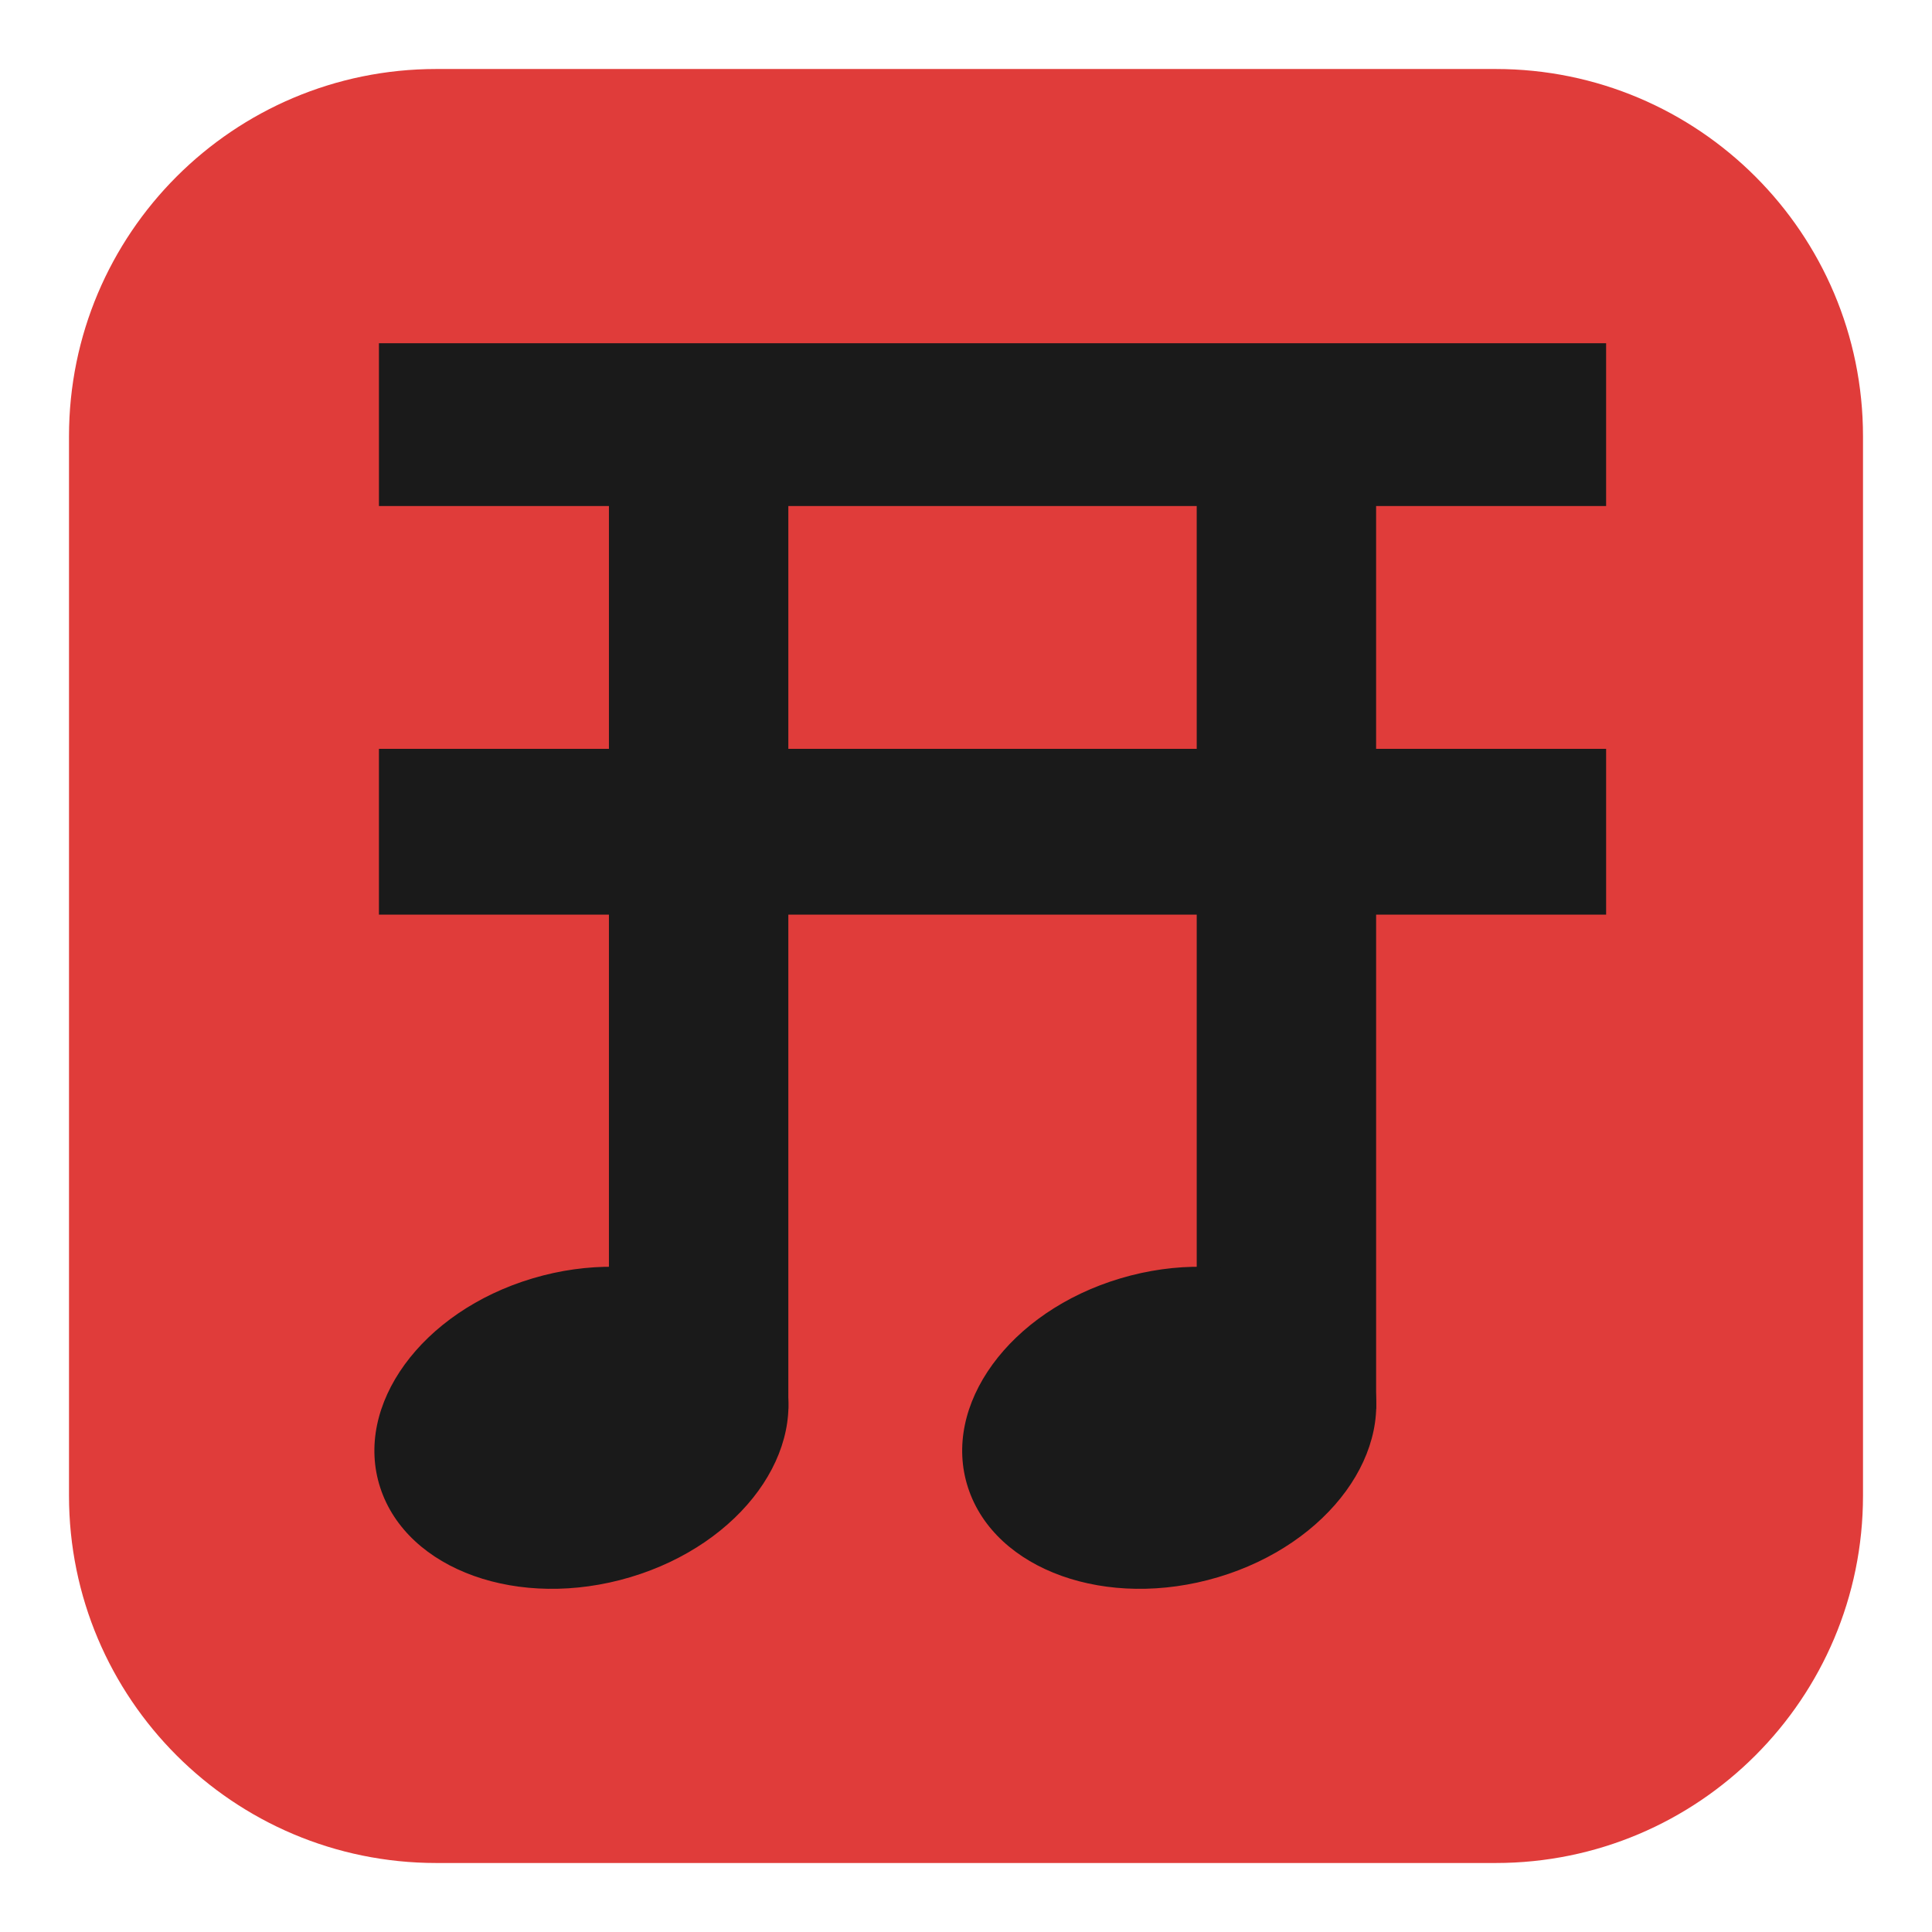
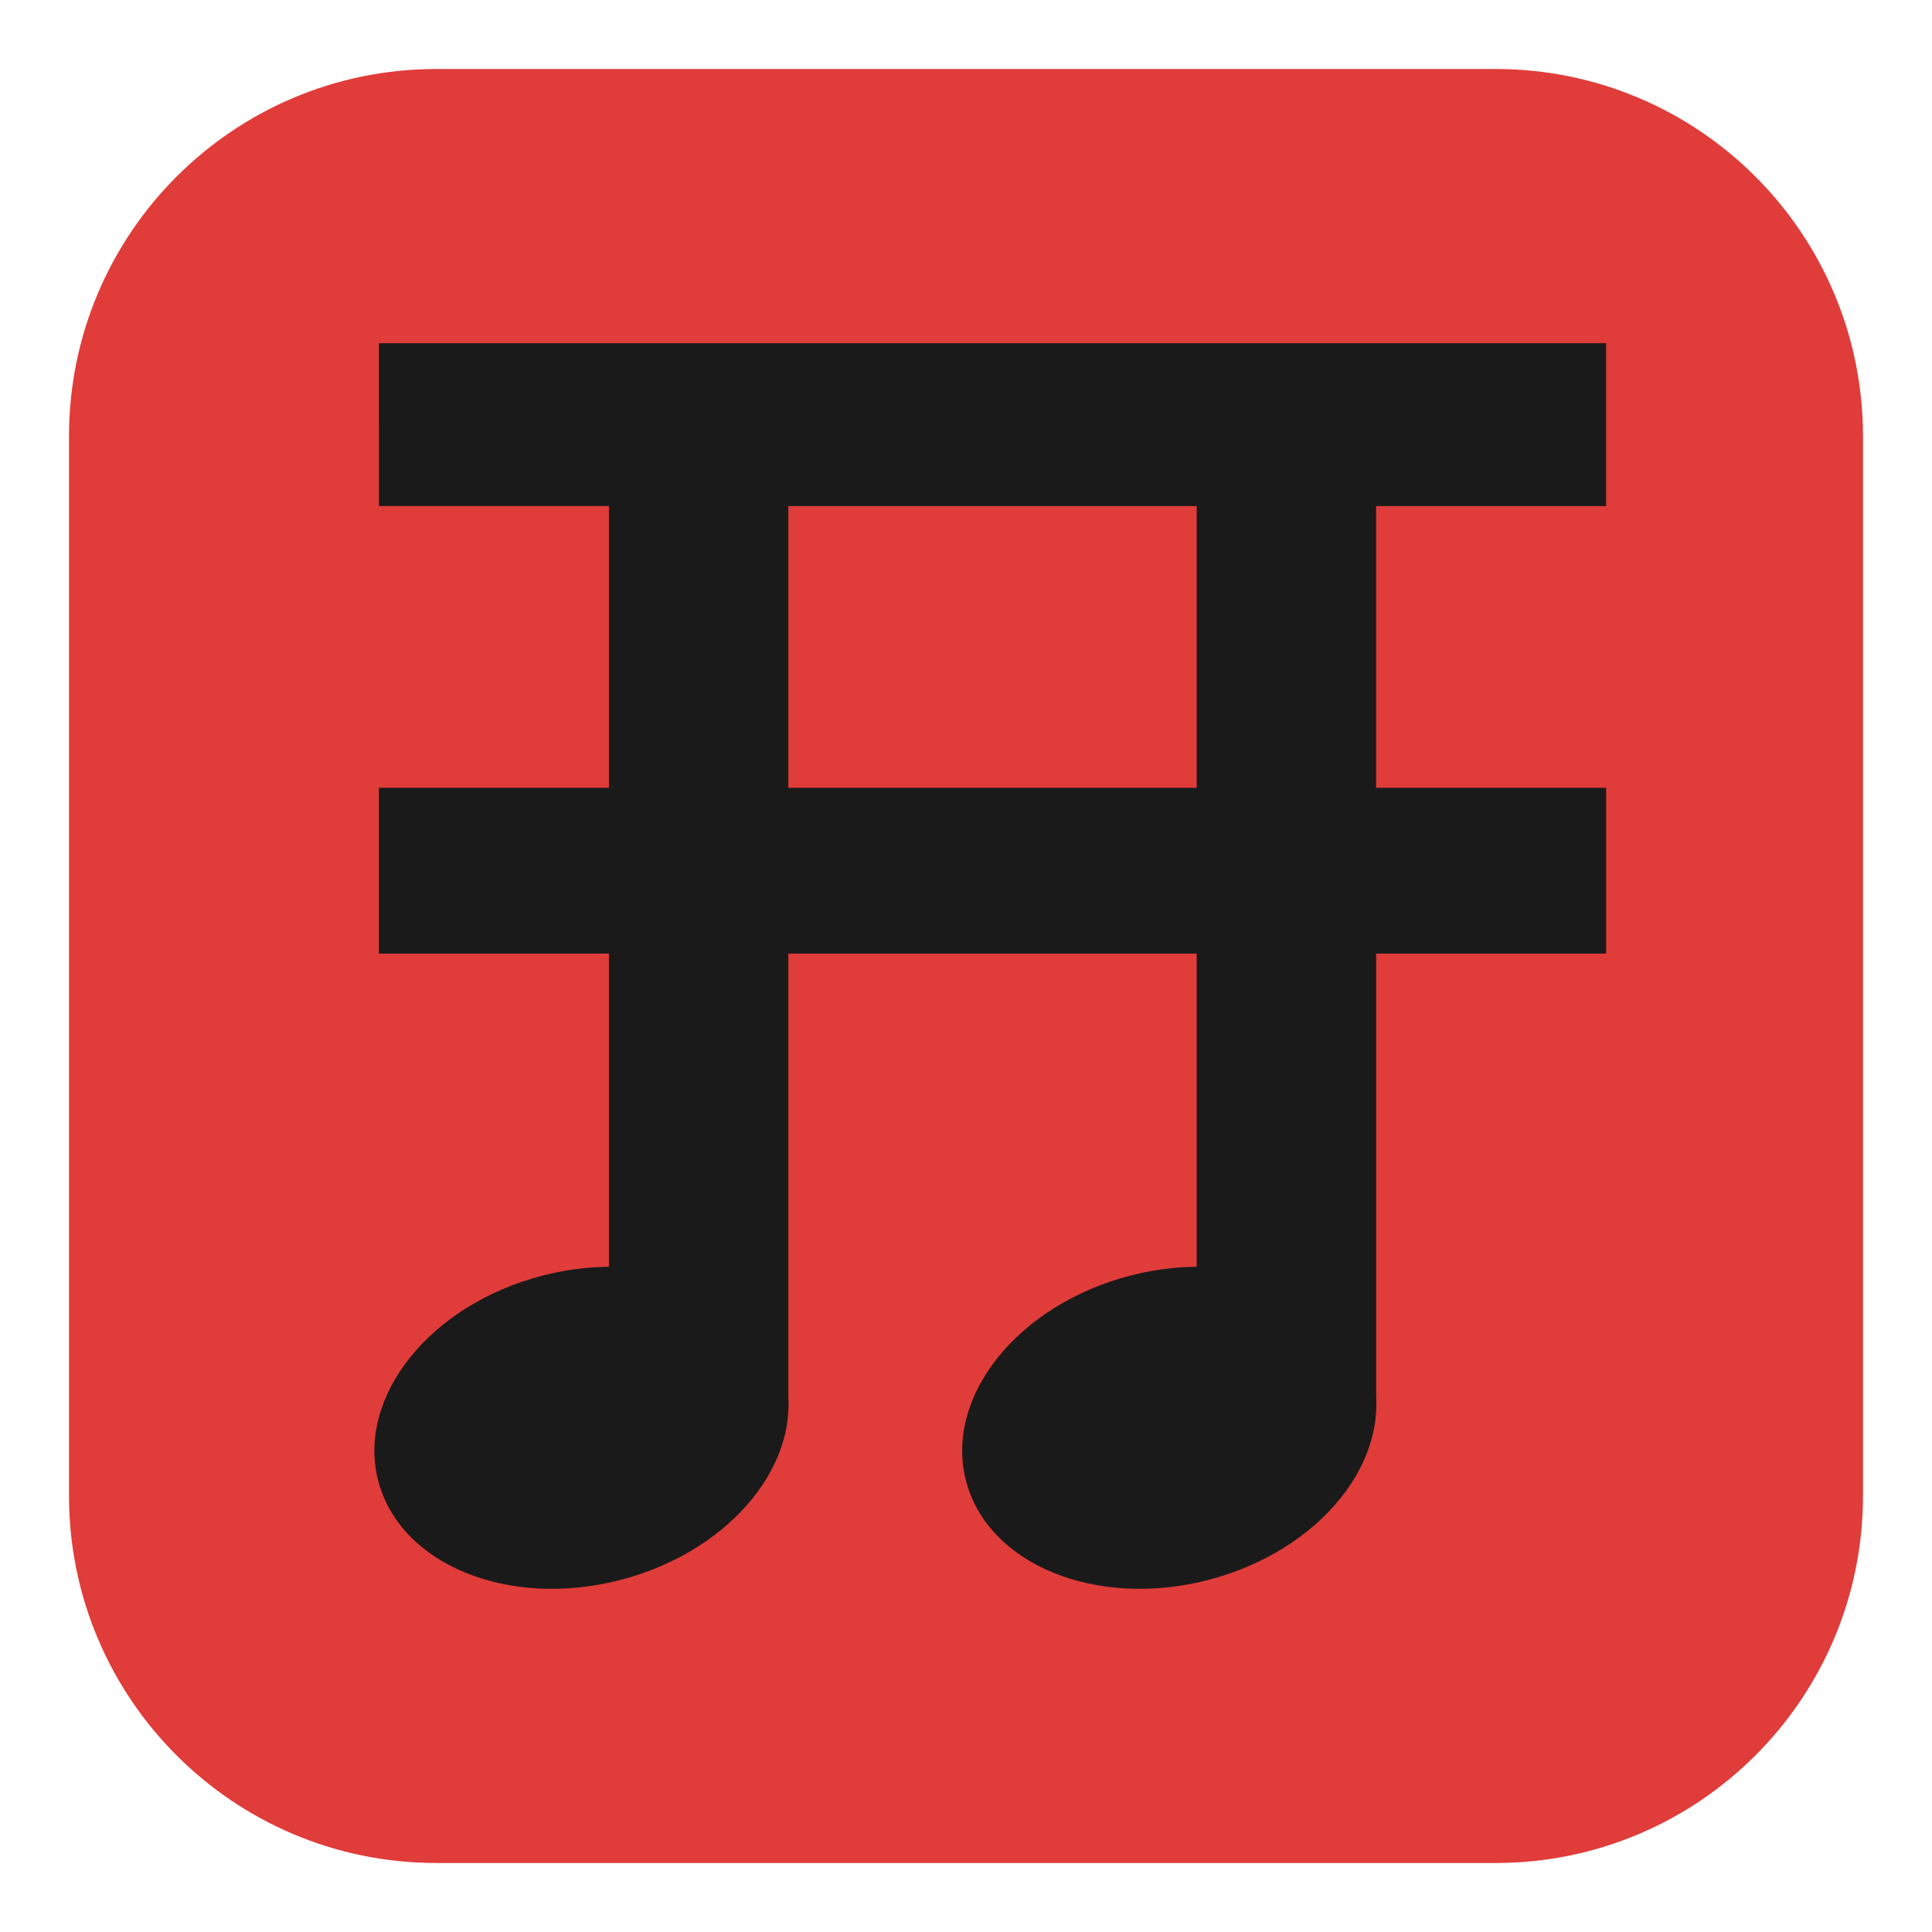
<svg xmlns="http://www.w3.org/2000/svg" width="210mm" height="210mm" viewBox="0 0 210 210" version="1.1" id="svg8">
  <defs id="defs2">
    <rect x="12.532" y="13.334" width="161.702" height="196.386" id="rect847" />
  </defs>
  <g id="layer1">
    <rect style="fill:#e03c3a;fill-opacity:1;stroke-width:0.262" id="rect840" width="195" height="195" x="7.5" y="7.5" ry="39.928" />
    <g id="g1028" transform="matrix(1,0,0,0.9999984,8.707729,12.92675)" style="fill:#1a1a1a;fill-opacity:1">
      <g aria-label="开" transform="translate(7.147727,-23.0927)" id="text845" style="font-style:normal;font-weight:normal;font-size:158.044px;line-height:1.25;font-family:sans-serif;white-space:pre;shape-inside:url(#rect847);fill:#1a1a1a;fill-opacity:1;stroke:none">
-         <path d="m 69.833,91.564 5.35e-4,-4.583 -3.33e-4,-21.809 h 44.389 l 8.1e-4,26.392 z m 88.889,0 h -25 l -3.1e-4,-26.392 h 25 L 158.722,47.471 H 25.333 l 7.29e-4,17.701 h 25 l -3.33e-4,21.651 6.6e-5,4.741 H 25.333 v 18.017 h 25 v 12.171 l -6.6e-5,41.57 h 19.5 l -1.03e-4,-41.57 v -12.171 h 44.39 v 53.74 l 19.5,1.7e-4 -2e-5,-53.74 h 25 z" style="font-style:normal;font-variant:normal;font-weight:bold;font-stretch:normal;font-family:sans-serif;-inkscape-font-specification:'sans-serif Bold';fill:#1a1a1a;fill-opacity:1" id="path938" />
+         <path d="m 69.833,95.798 5.35e-4,-4.583 -3.33e-4,-26.042 h 44.389 l 8.1e-4,30.625 z m 88.889,0 h -25 l -3.1e-4,-30.625 h 25 L 158.722,47.471 H 25.333 l 7.29e-4,17.701 h 25 l -3.33e-4,25.884 6.6e-5,4.741 H 25.333 v 18.017 h 25 v 7.937 l -6.6e-5,41.57 h 19.5 l -1.03e-4,-41.57 v -7.937 h 44.39 v 49.507 l 19.5,1.7e-4 -2e-5,-49.507 h 25 z" style="font-style:normal;font-variant:normal;font-weight:bold;font-stretch:normal;font-family:sans-serif;-inkscape-font-specification:'sans-serif Bold';fill:#1a1a1a;fill-opacity:1" id="path938" />
      </g>
      <ellipse style="fill:#1a1a1a;fill-opacity:1;stroke-width:0.209" id="path853" transform="matrix(0.9582627,-0.2858891,0.3109427,0.9504287,0,0)" ry="17.086" rx="22.816" cy="151.961" cx="7.556" />
      <ellipse style="fill:#1a1a1a;fill-opacity:1;stroke-width:0.209" id="path853-4" cx="68.3" cy="170.233" rx="22.816" ry="17.086" transform="matrix(0.9582625,-0.2858899,0.3109437,0.9504284,0,0)" />
    </g>
  </g>
</svg>
